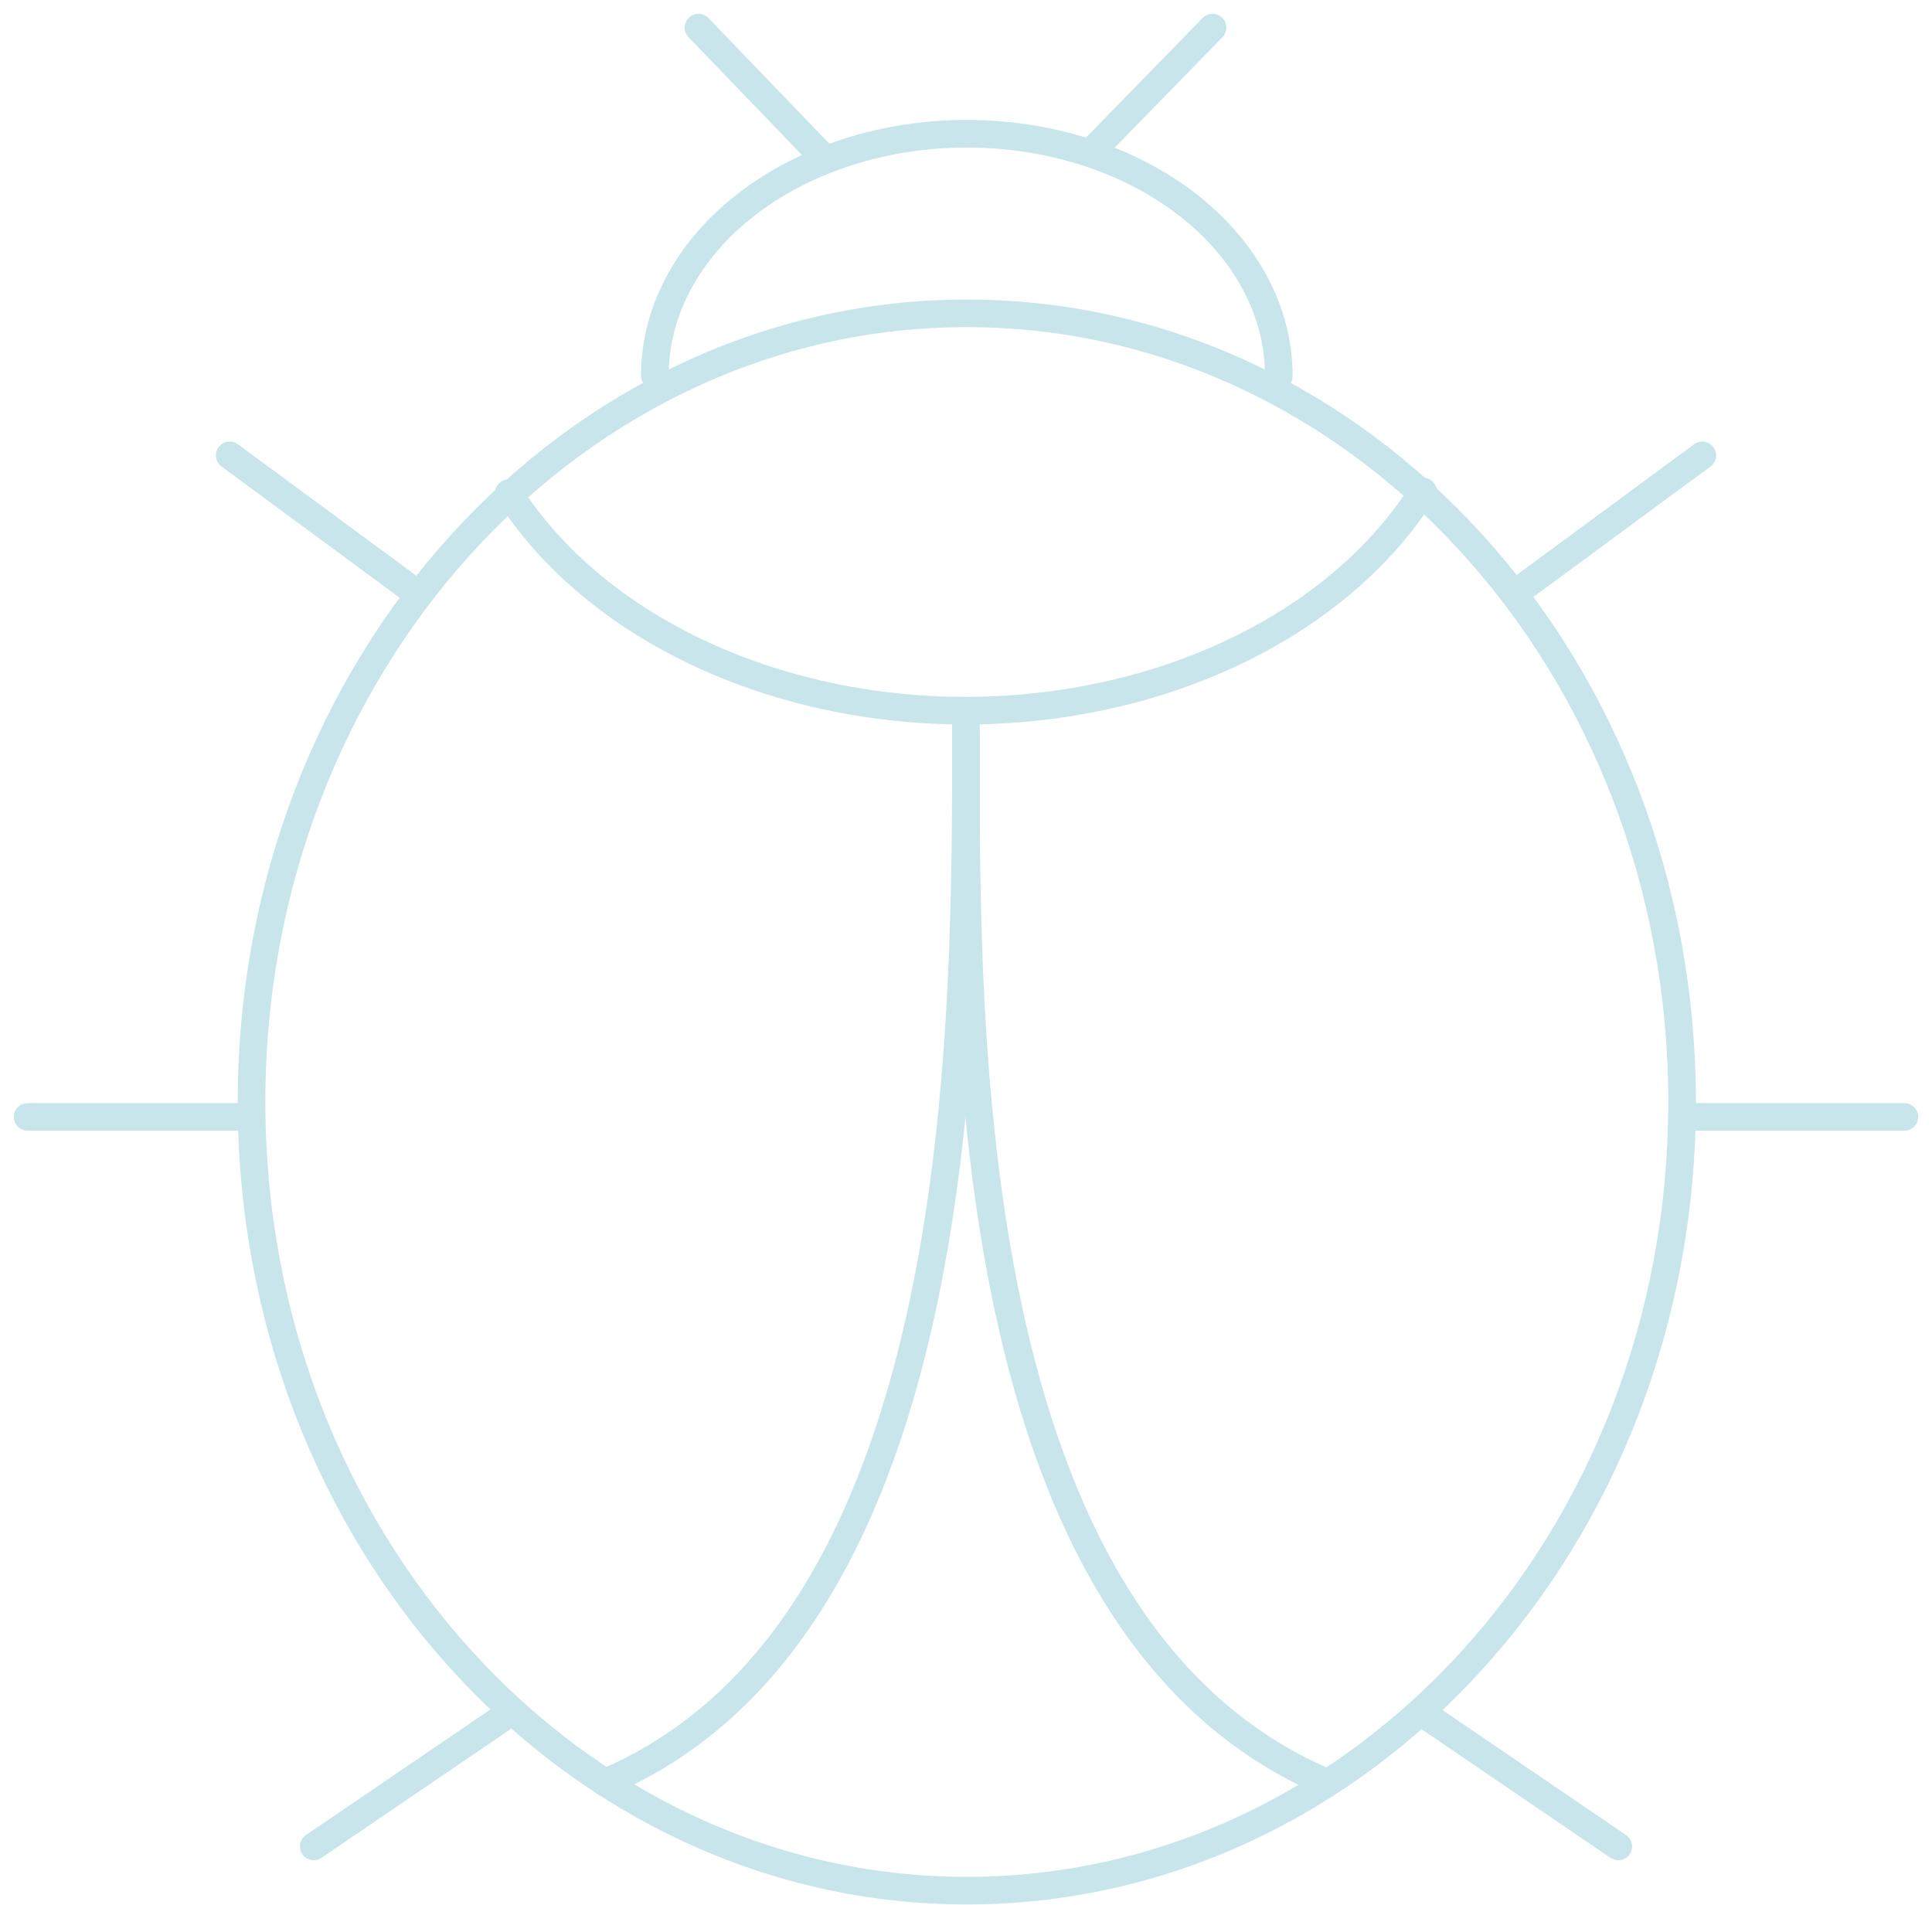
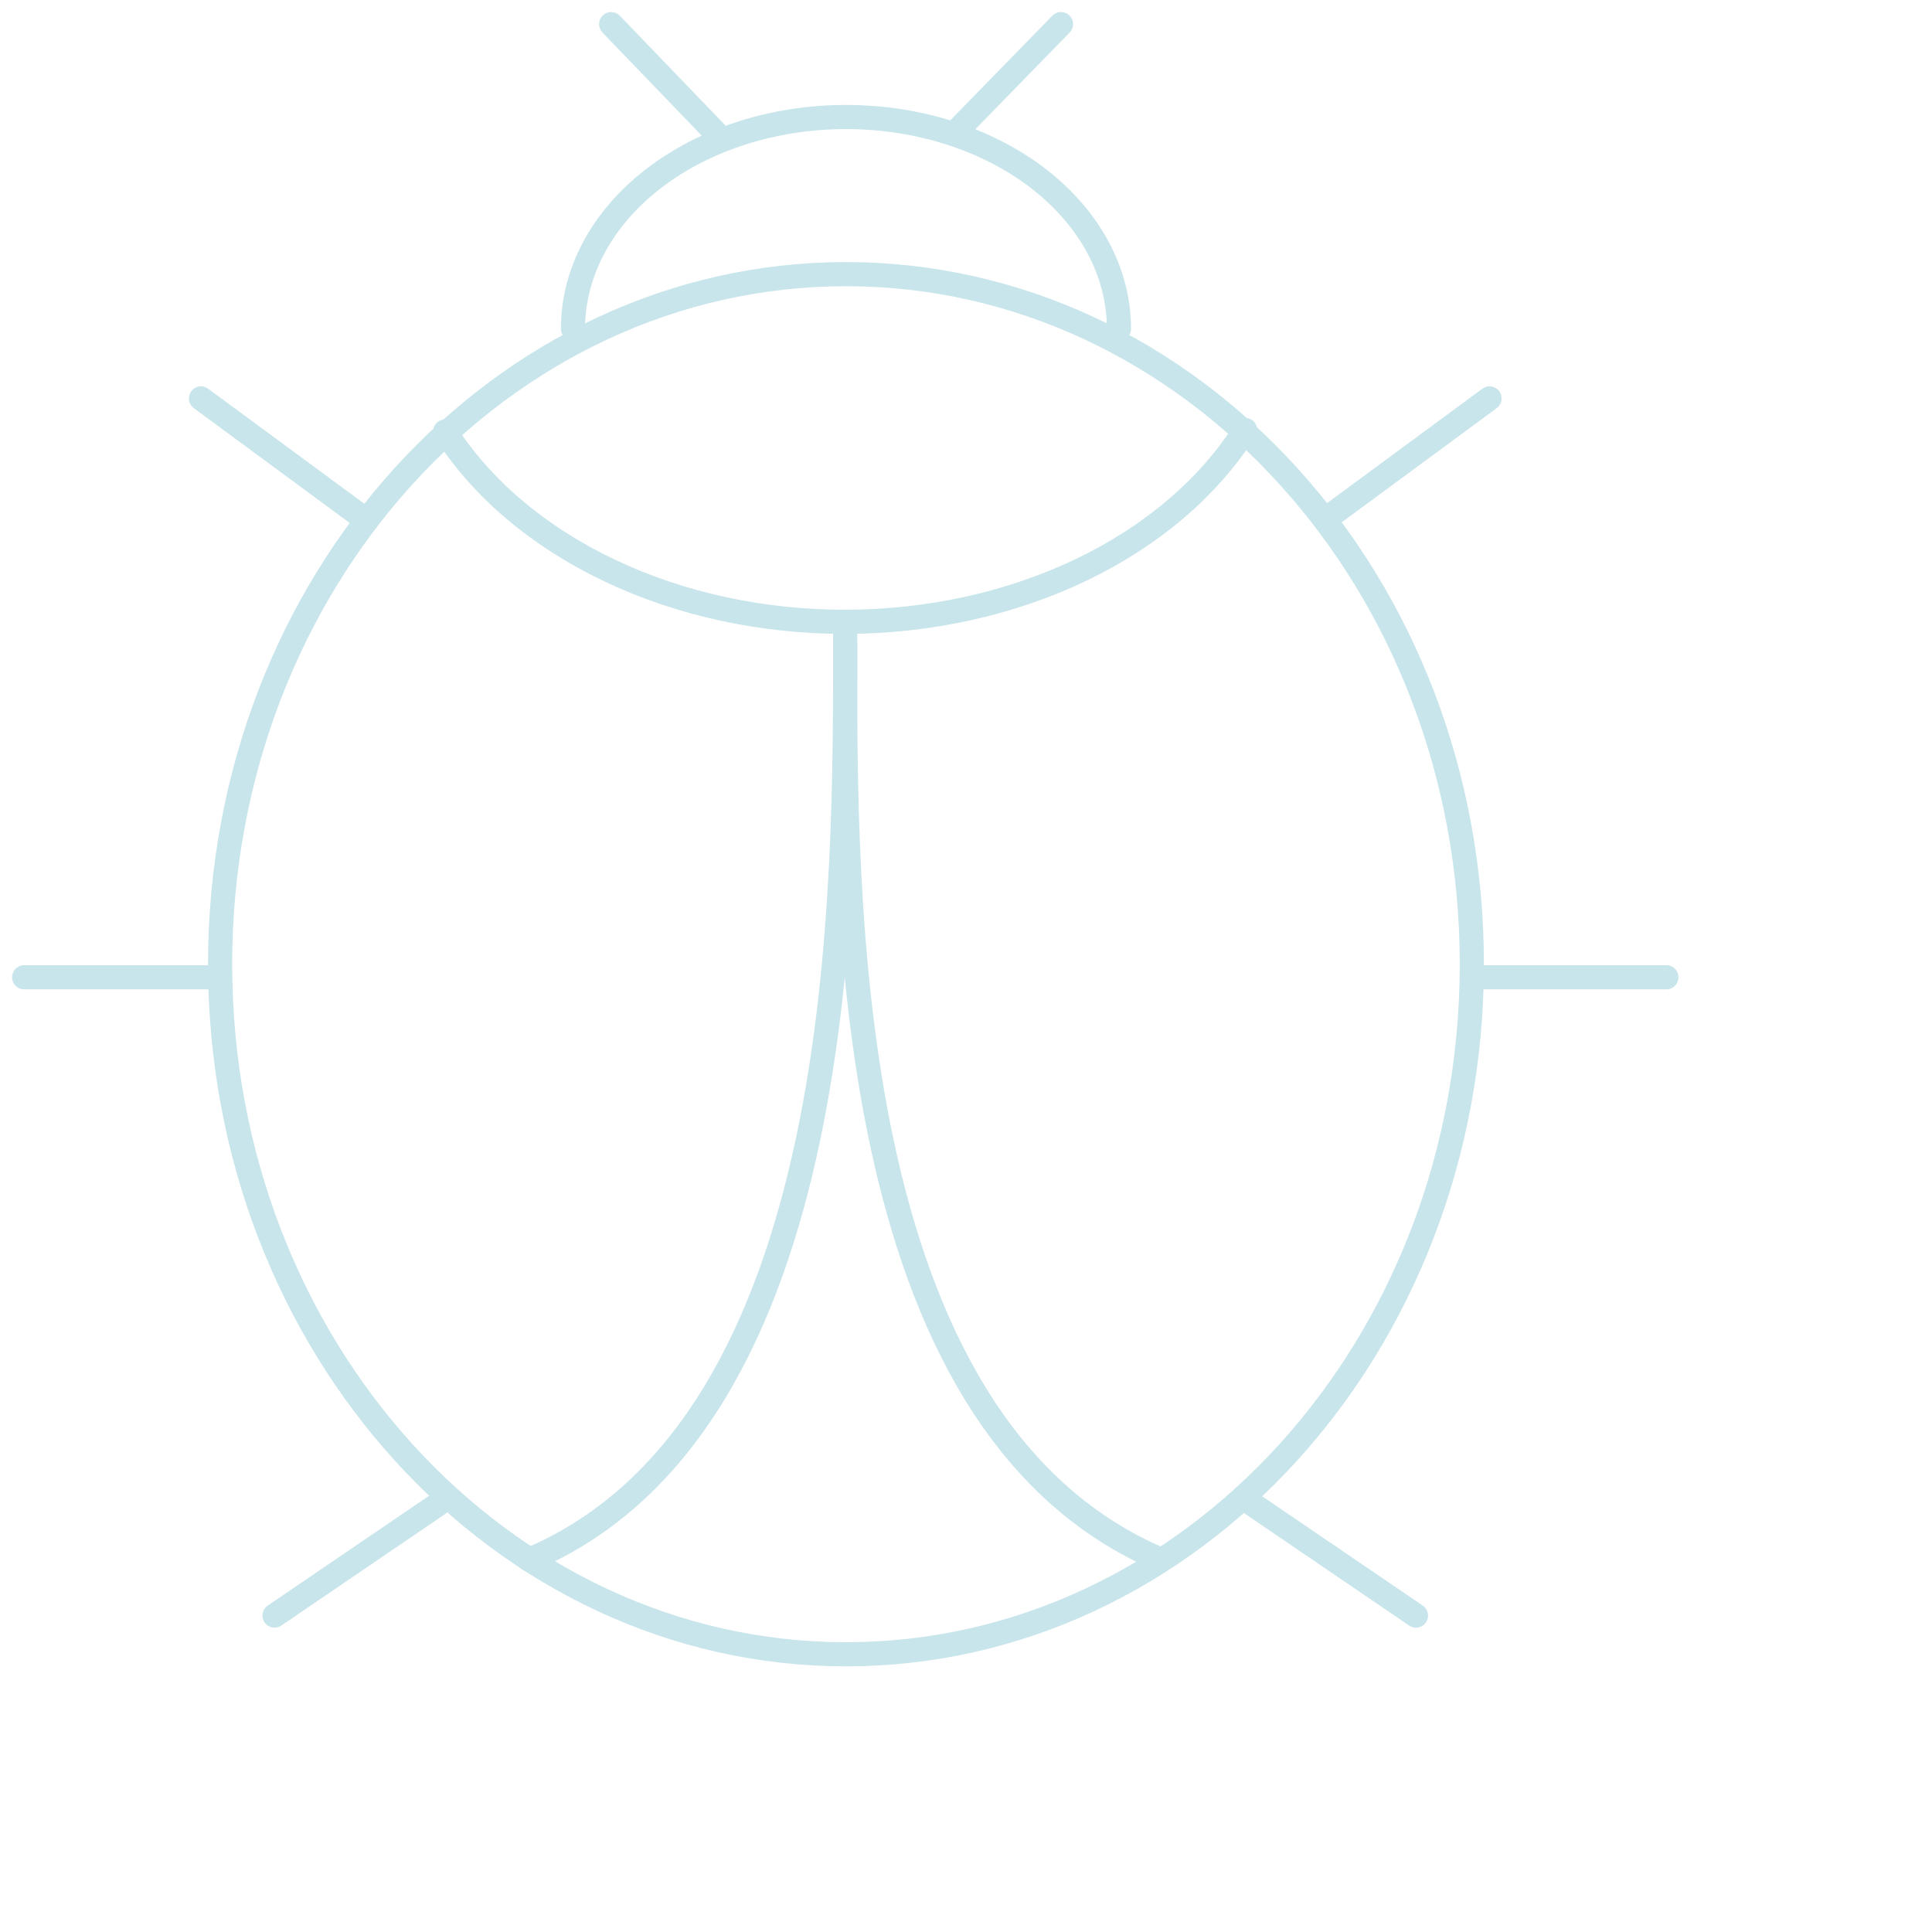
- <svg xmlns="http://www.w3.org/2000/svg" width="70" height="69" viewBox="0 0 70 69" fill="none">
+ <svg xmlns="http://www.w3.org/2000/svg" width="80" height="80" viewBox="0 0 80 80" fill="none">
  <path d="M39.539 5.505L43.932 1" stroke="#C8E5EB" stroke-linecap="round" stroke-linejoin="round" />
  <path d="M29.875 5.746L25.307 1" stroke="#C8E5EB" stroke-linecap="round" stroke-linejoin="round" />
  <path d="M55.236 21.244L61.679 16.498" stroke="#C8E5EB" stroke-linecap="round" stroke-linejoin="round" />
  <path d="M14.765 21.244L8.322 16.498" stroke="#C8E5EB" stroke-linecap="round" stroke-linejoin="round" />
  <path d="M61.269 40.467H69" stroke="#C8E5EB" stroke-linecap="round" stroke-linejoin="round" />
  <path d="M8.731 40.467H1" stroke="#C8E5EB" stroke-linecap="round" stroke-linejoin="round" />
  <path d="M51.839 62.273L58.633 66.898" stroke="#C8E5EB" stroke-linecap="round" stroke-linejoin="round" />
  <path d="M18.161 62.273L11.367 66.898" stroke="#C8E5EB" stroke-linecap="round" stroke-linejoin="round" />
  <path d="M60.945 39.926C60.945 55.753 49.298 68.5 35.029 68.5C20.761 68.5 9.114 55.753 9.114 39.926C9.114 24.099 20.761 11.352 35.029 11.352C49.298 11.352 60.945 24.099 60.945 39.926Z" stroke="#C8E5EB" stroke-linecap="round" stroke-linejoin="round" />
  <path d="M46.334 13.615C46.334 11.289 45.143 9.058 43.023 7.413C40.903 5.769 38.028 4.845 35.03 4.845C32.032 4.845 29.156 5.769 27.037 7.413C24.916 9.058 23.726 11.289 23.726 13.615" stroke="#C8E5EB" stroke-linecap="round" stroke-linejoin="round" />
  <path d="M51.558 17.804C50.057 20.178 47.71 22.183 44.786 23.588C41.862 24.993 38.478 25.741 35.022 25.748C31.567 25.755 28.178 25.019 25.245 23.625C22.311 22.232 19.951 20.236 18.434 17.867" stroke="#C8E5EB" stroke-linecap="round" stroke-linejoin="round" />
  <path d="M34.996 26.63C34.996 37.062 34.737 58.928 48.071 64.586" stroke="#C8E5EB" stroke-linecap="round" stroke-linejoin="round" />
  <path d="M34.996 26.189C34.996 36.62 35.255 58.928 21.921 64.586" stroke="#C8E5EB" stroke-linecap="round" stroke-linejoin="round" />
</svg>
